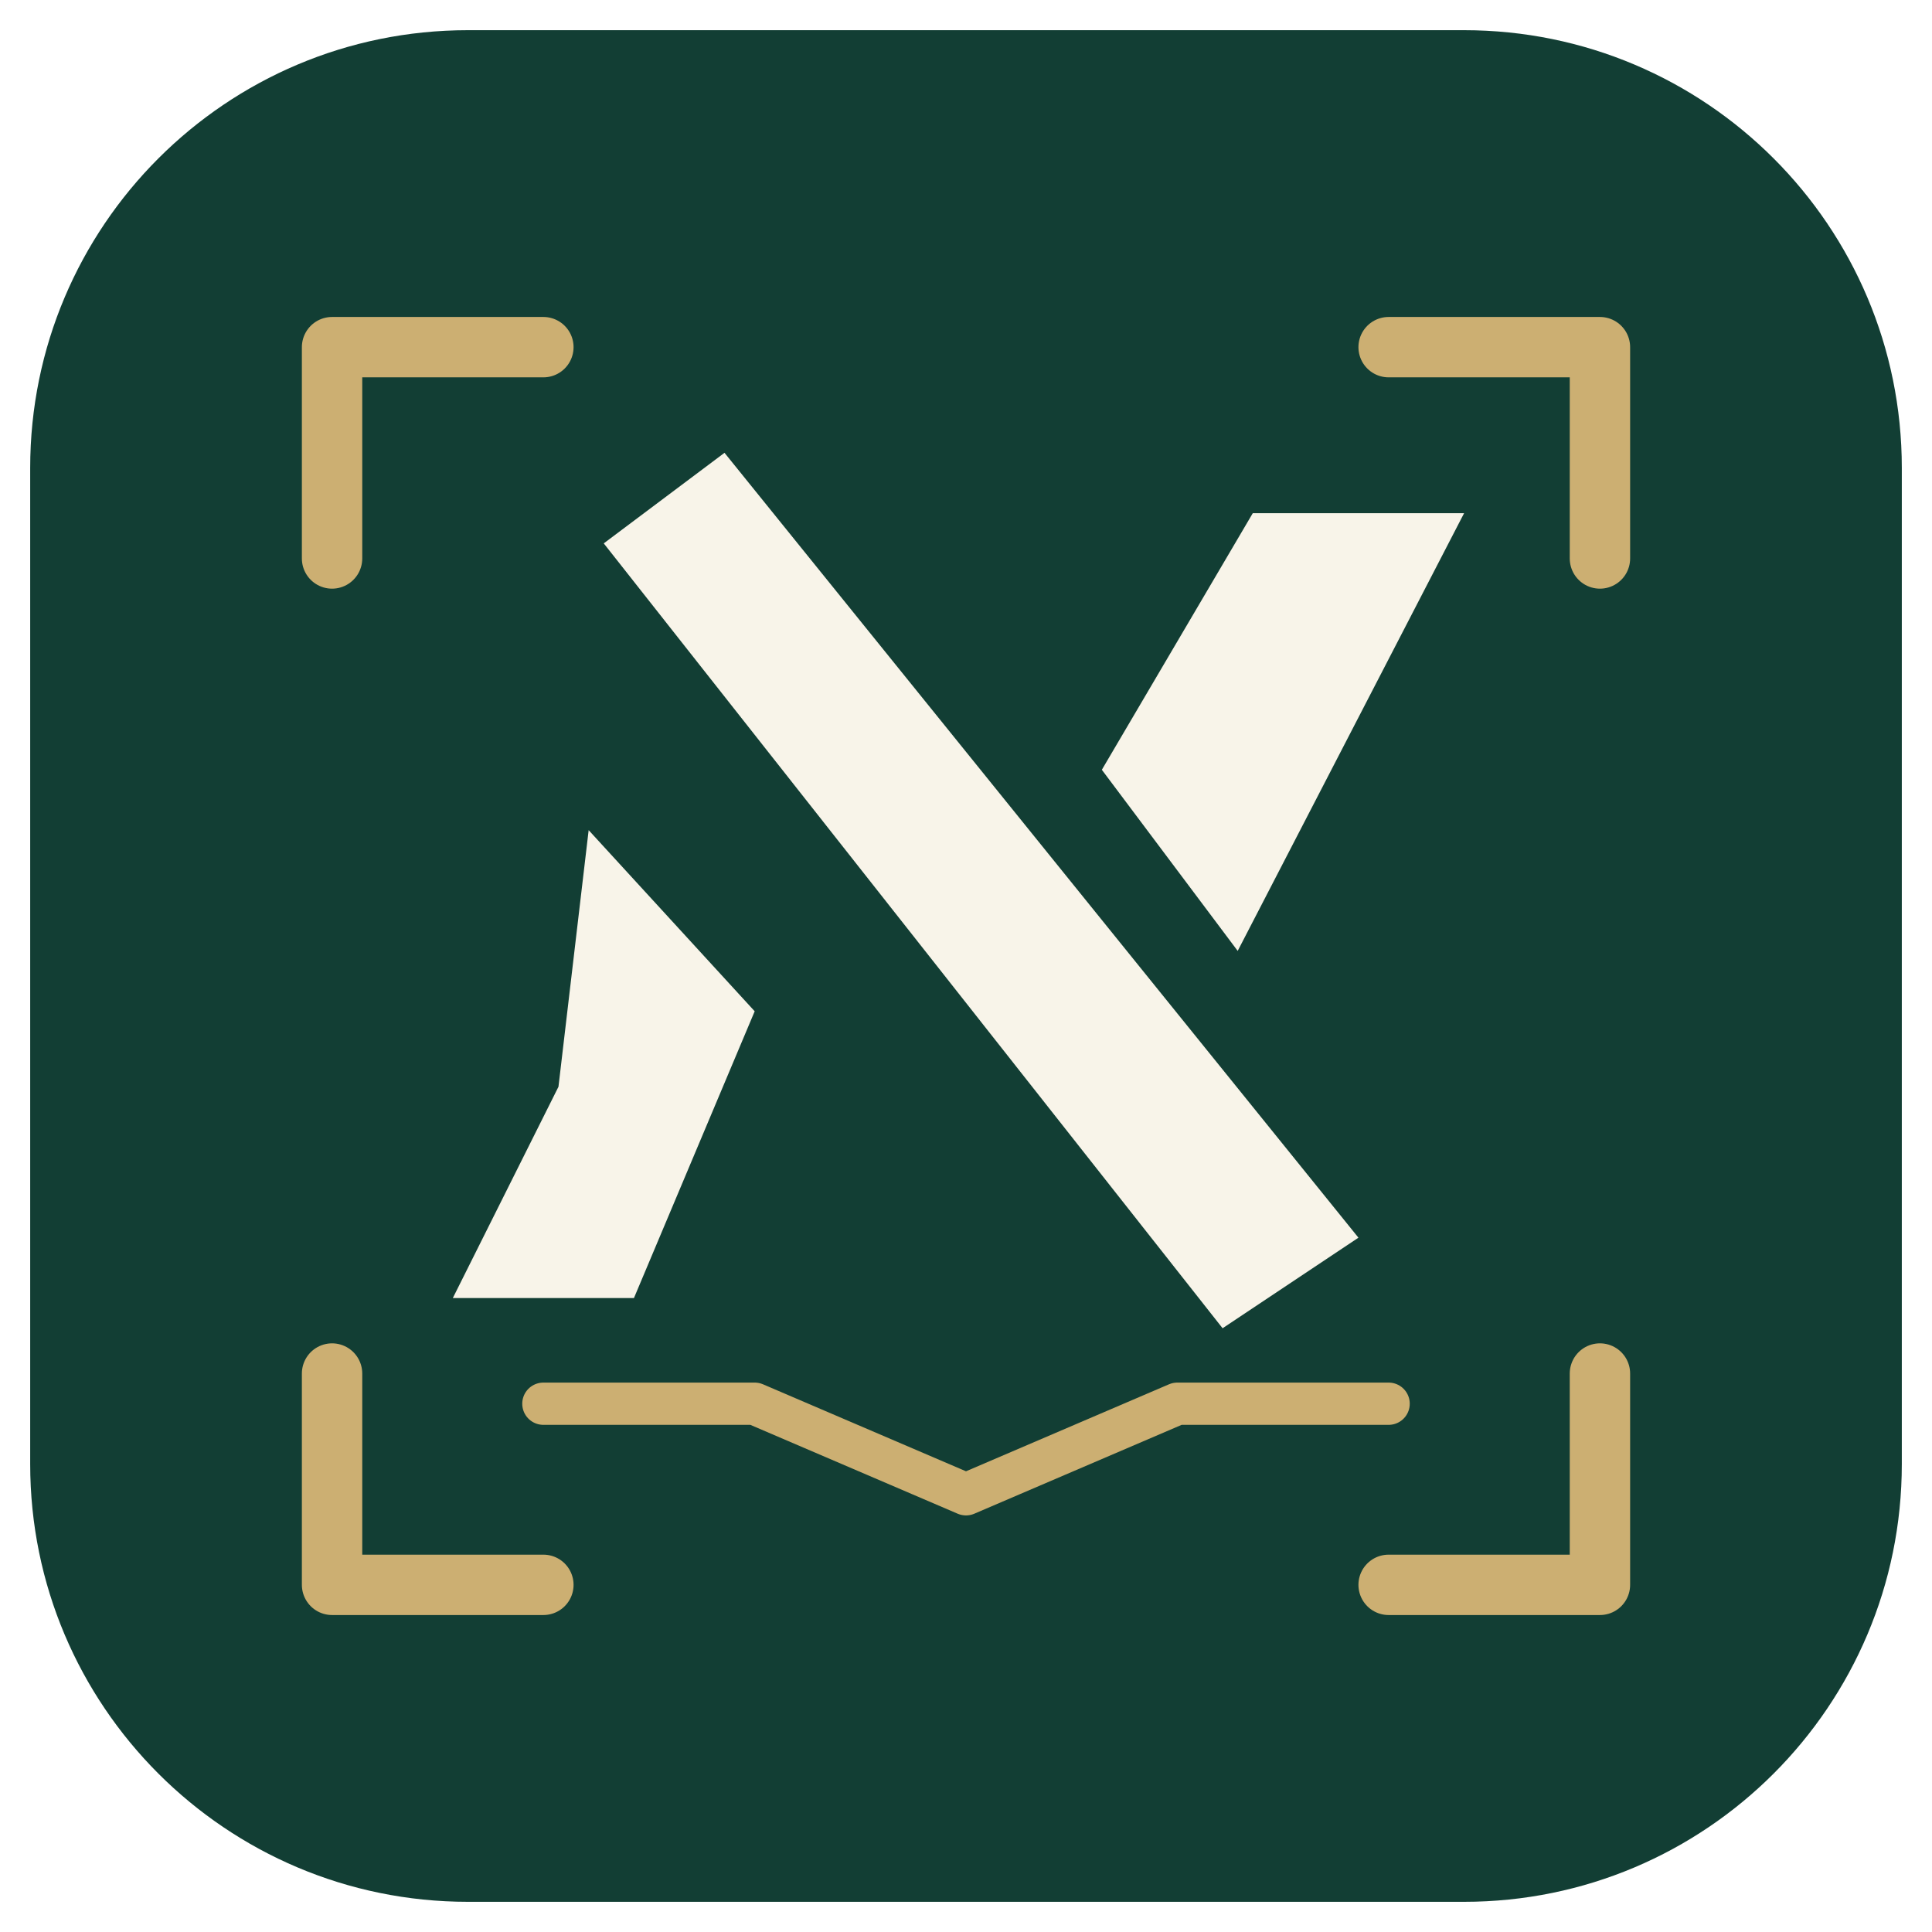
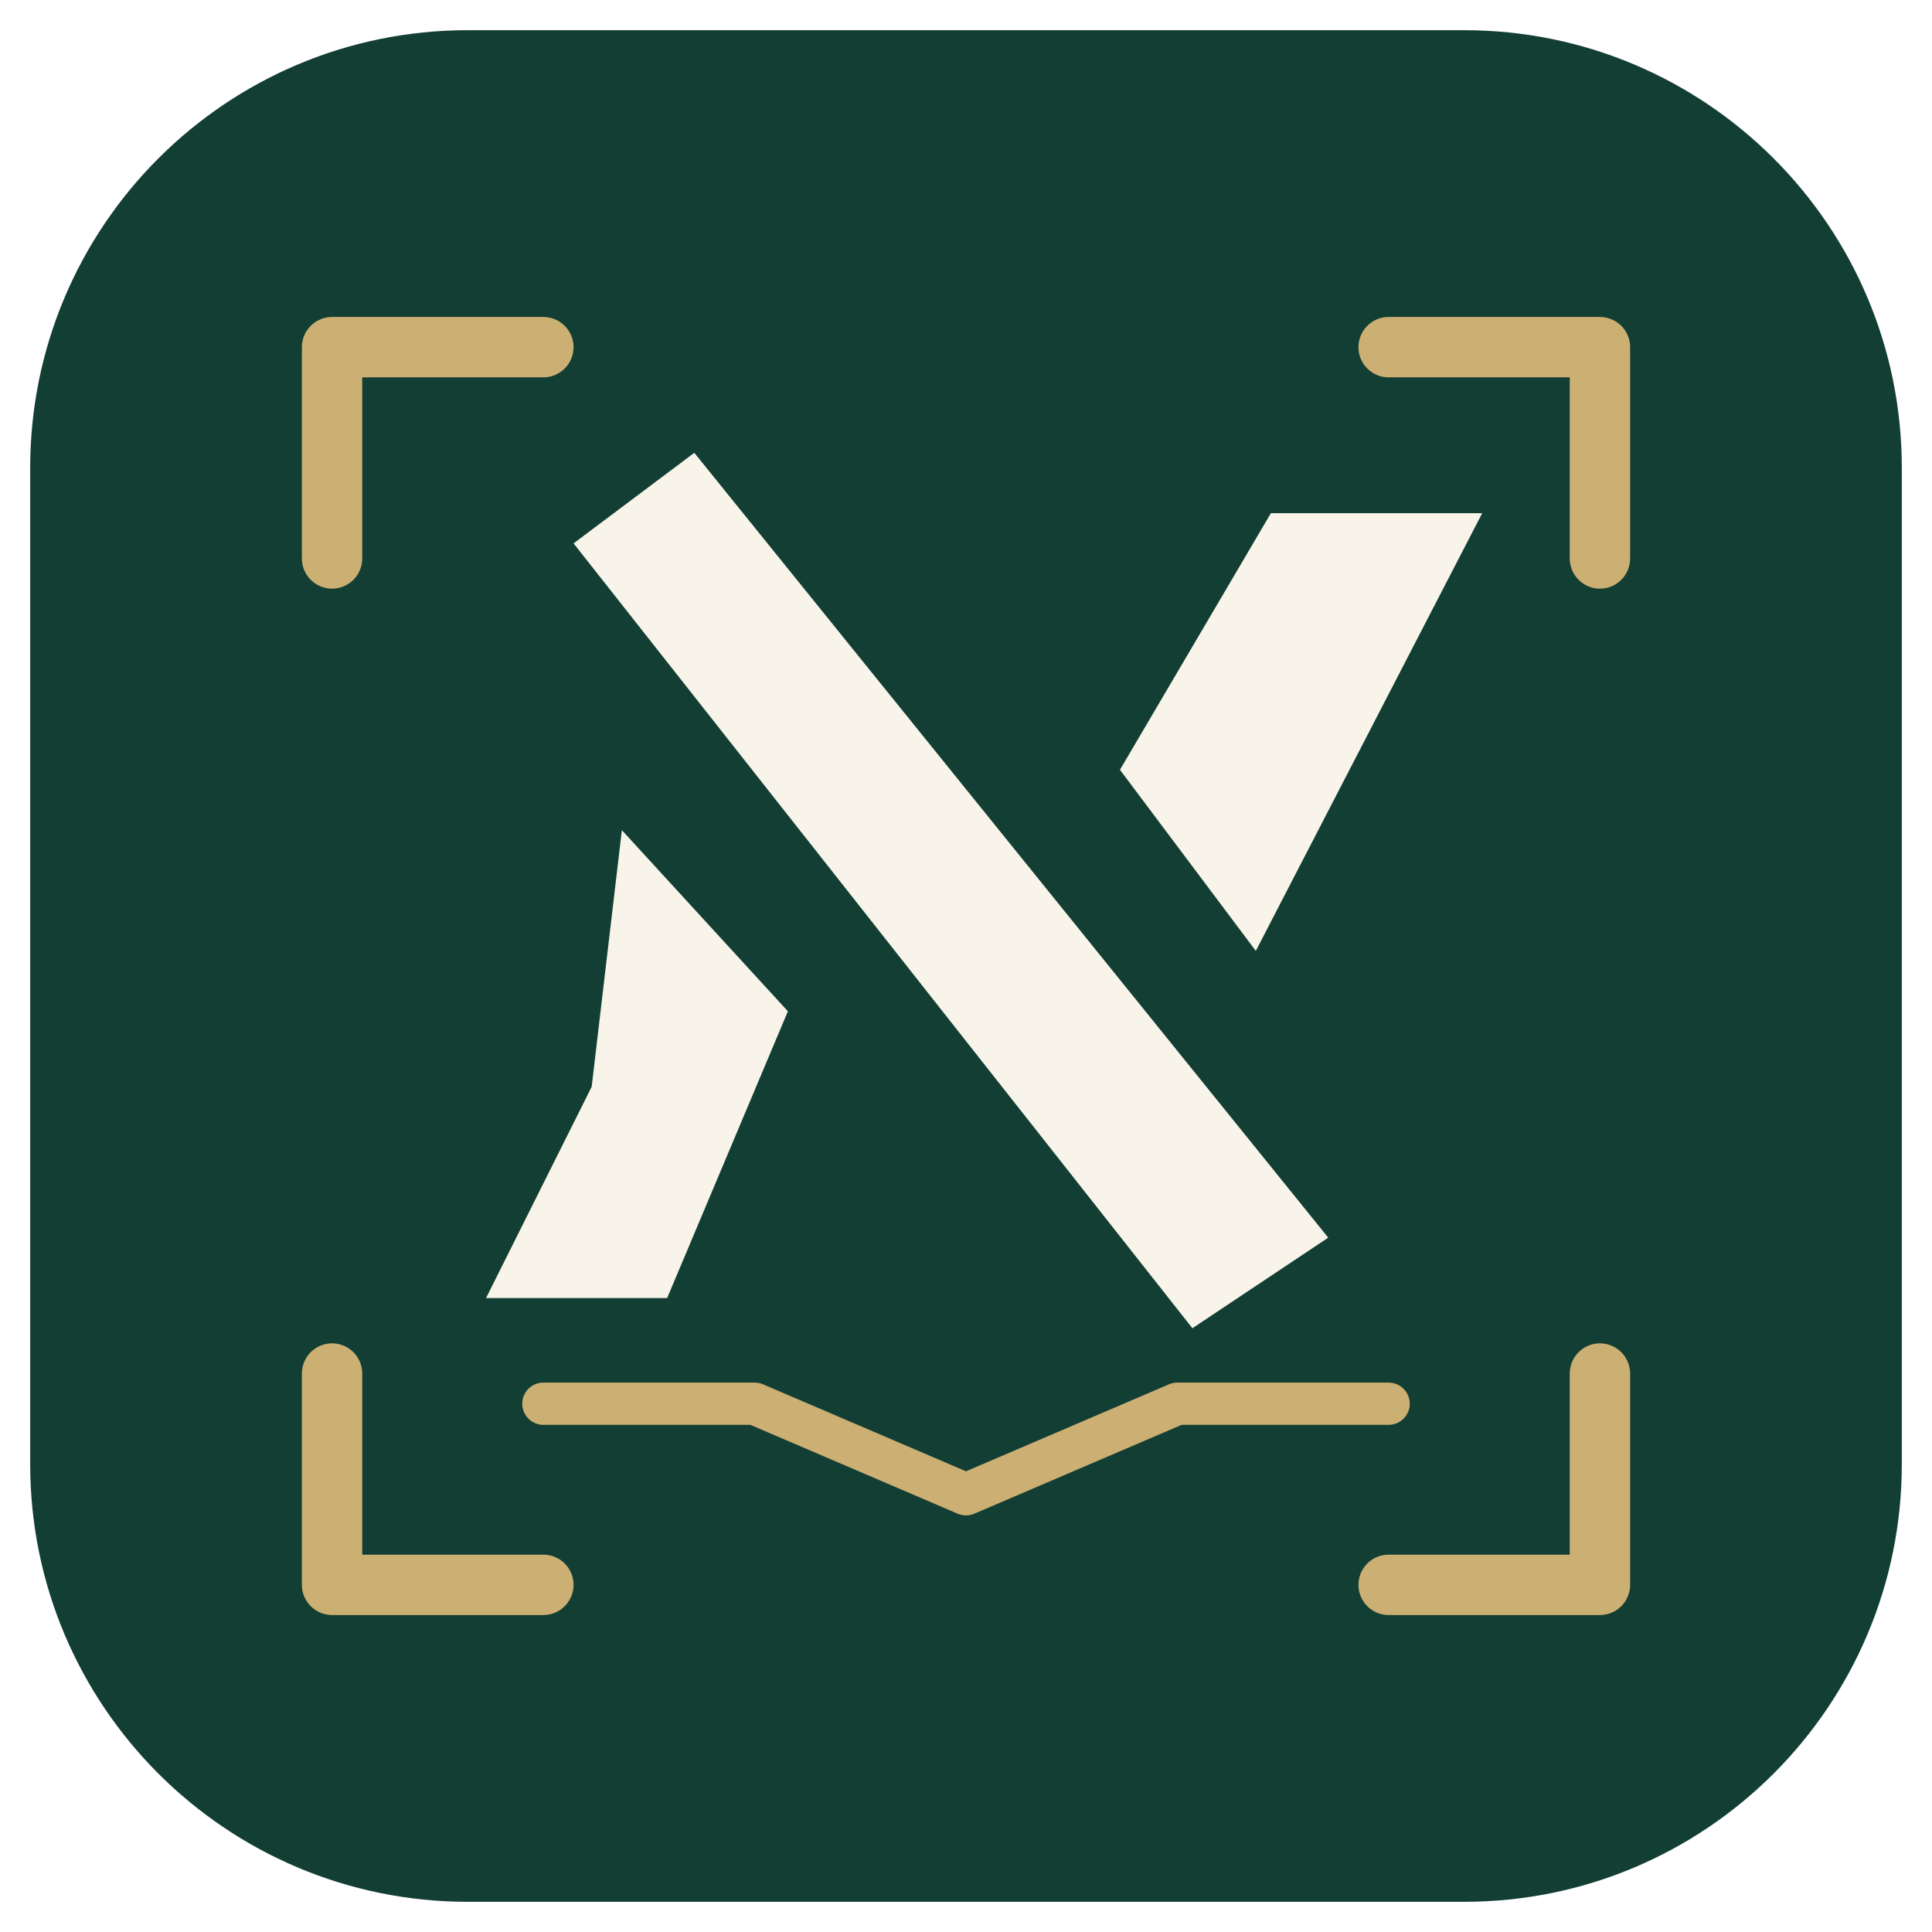
<svg xmlns="http://www.w3.org/2000/svg" viewBox="0 0 128 128">
  <rect x="2" y="2" width="124" height="124" rx="29" fill="#123e34" />
  <g fill="none" stroke="#ccaf72" stroke-width="4" stroke-linecap="round" stroke-linejoin="round">
    <path d="M22 37V23H36 M92 23h14v14 M22 91v14h14 M92 105h14V91" />
  </g>
-   <g fill="#f8f4e9">
+   <g fill="#f8f4e9" transform="translate(-2 0)">
    <path d="M40 36l8-6 42 52-9 6z" />
-     <path d="M39 55l11 12-8 19H30l7-14z" />
-     <path d="M83 34h14L82 63 73 51z" />
+     <path d="M39 55l11 12-8 19H30l7-14z" transform="translate(4.2 0)" />
+     <path d="M83 34h14L82 63 73 51z" transform="translate(3.2 0)" />
  </g>
  <path d="M36 93h14l14 6 14-6h14" fill="none" stroke="#ccaf72" stroke-width="2.8" stroke-linecap="round" stroke-linejoin="round" />
</svg>
